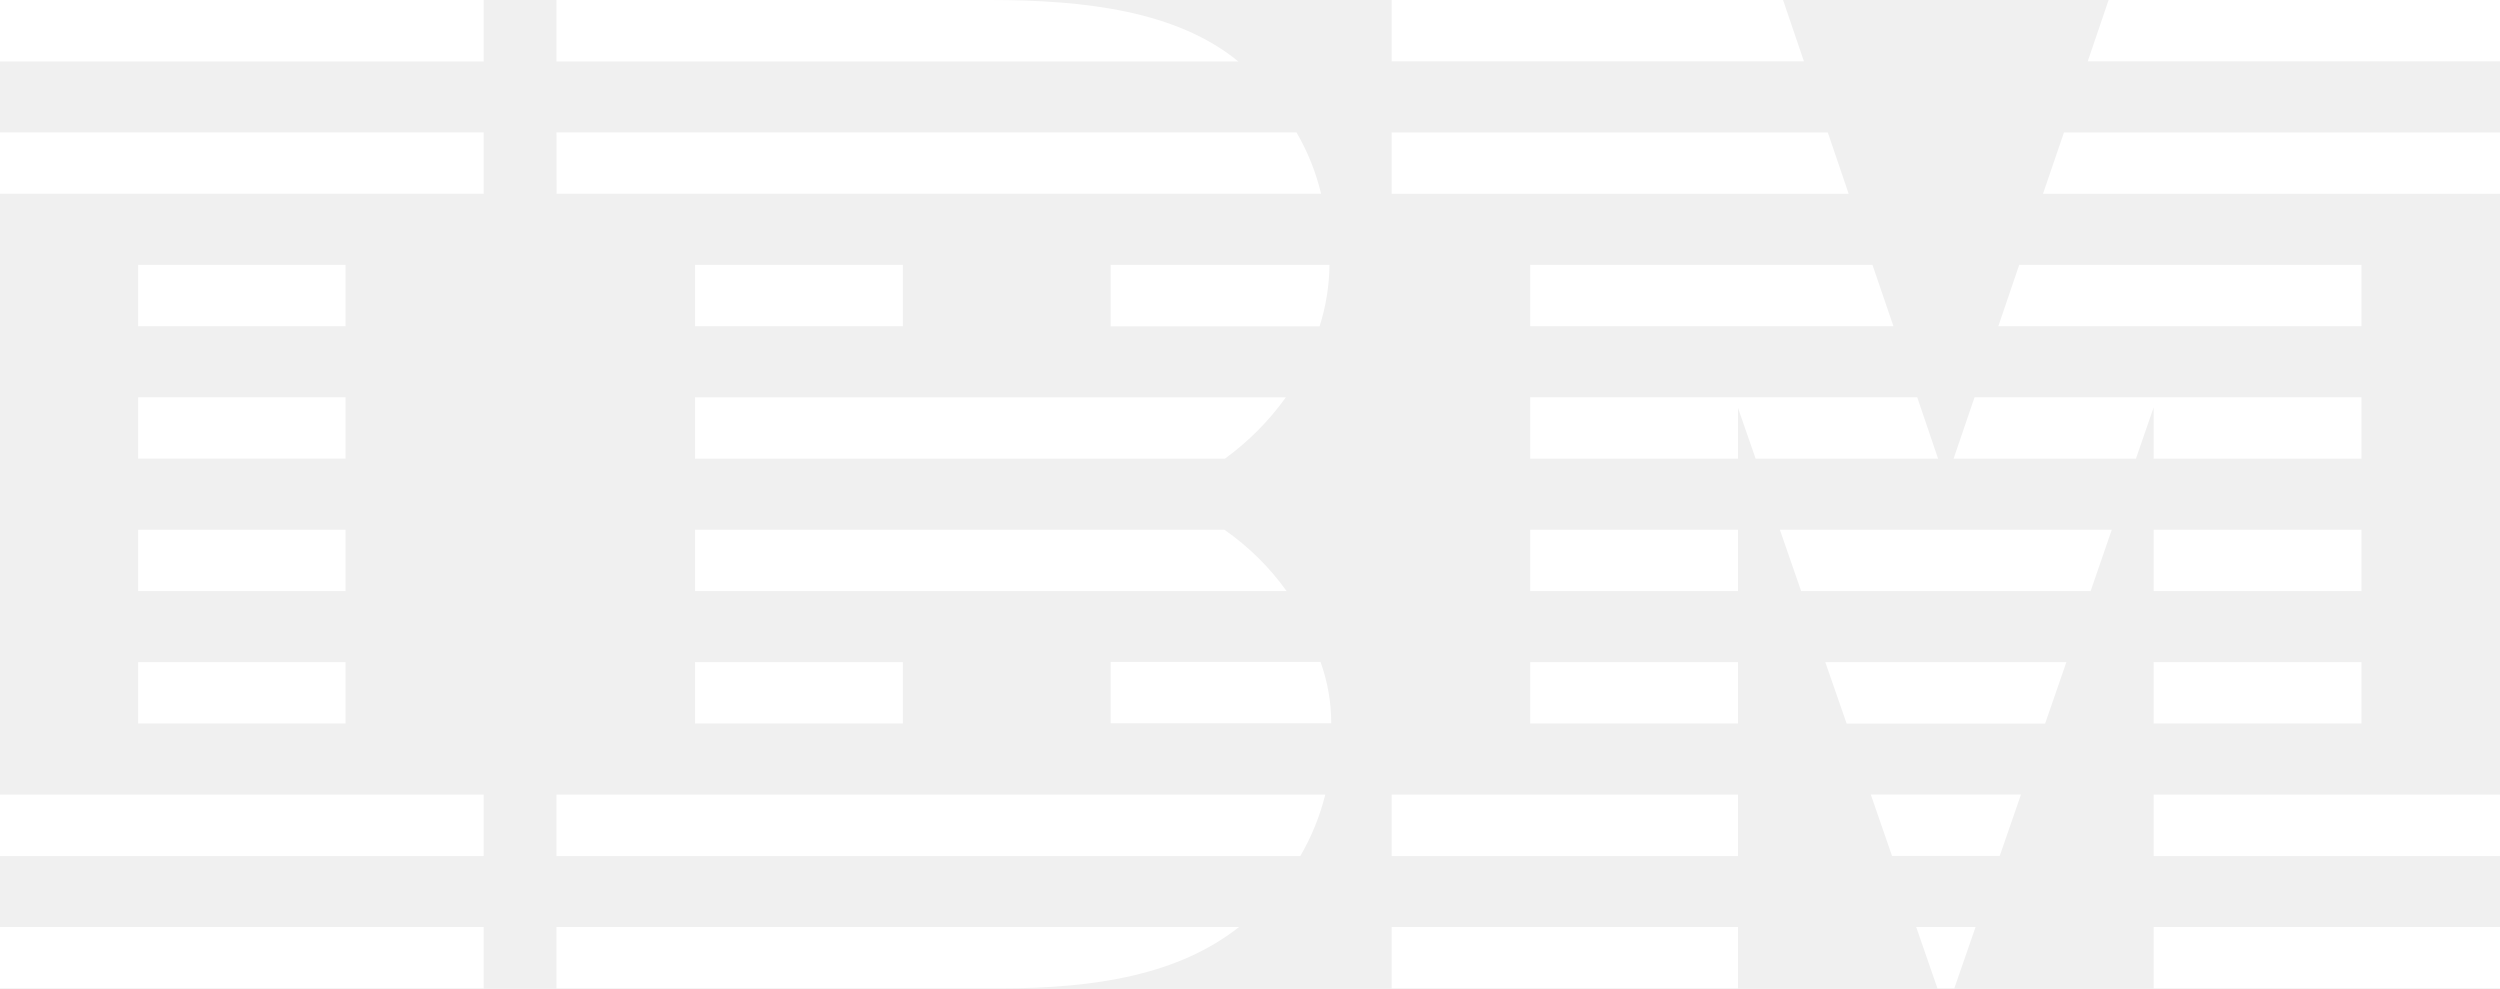
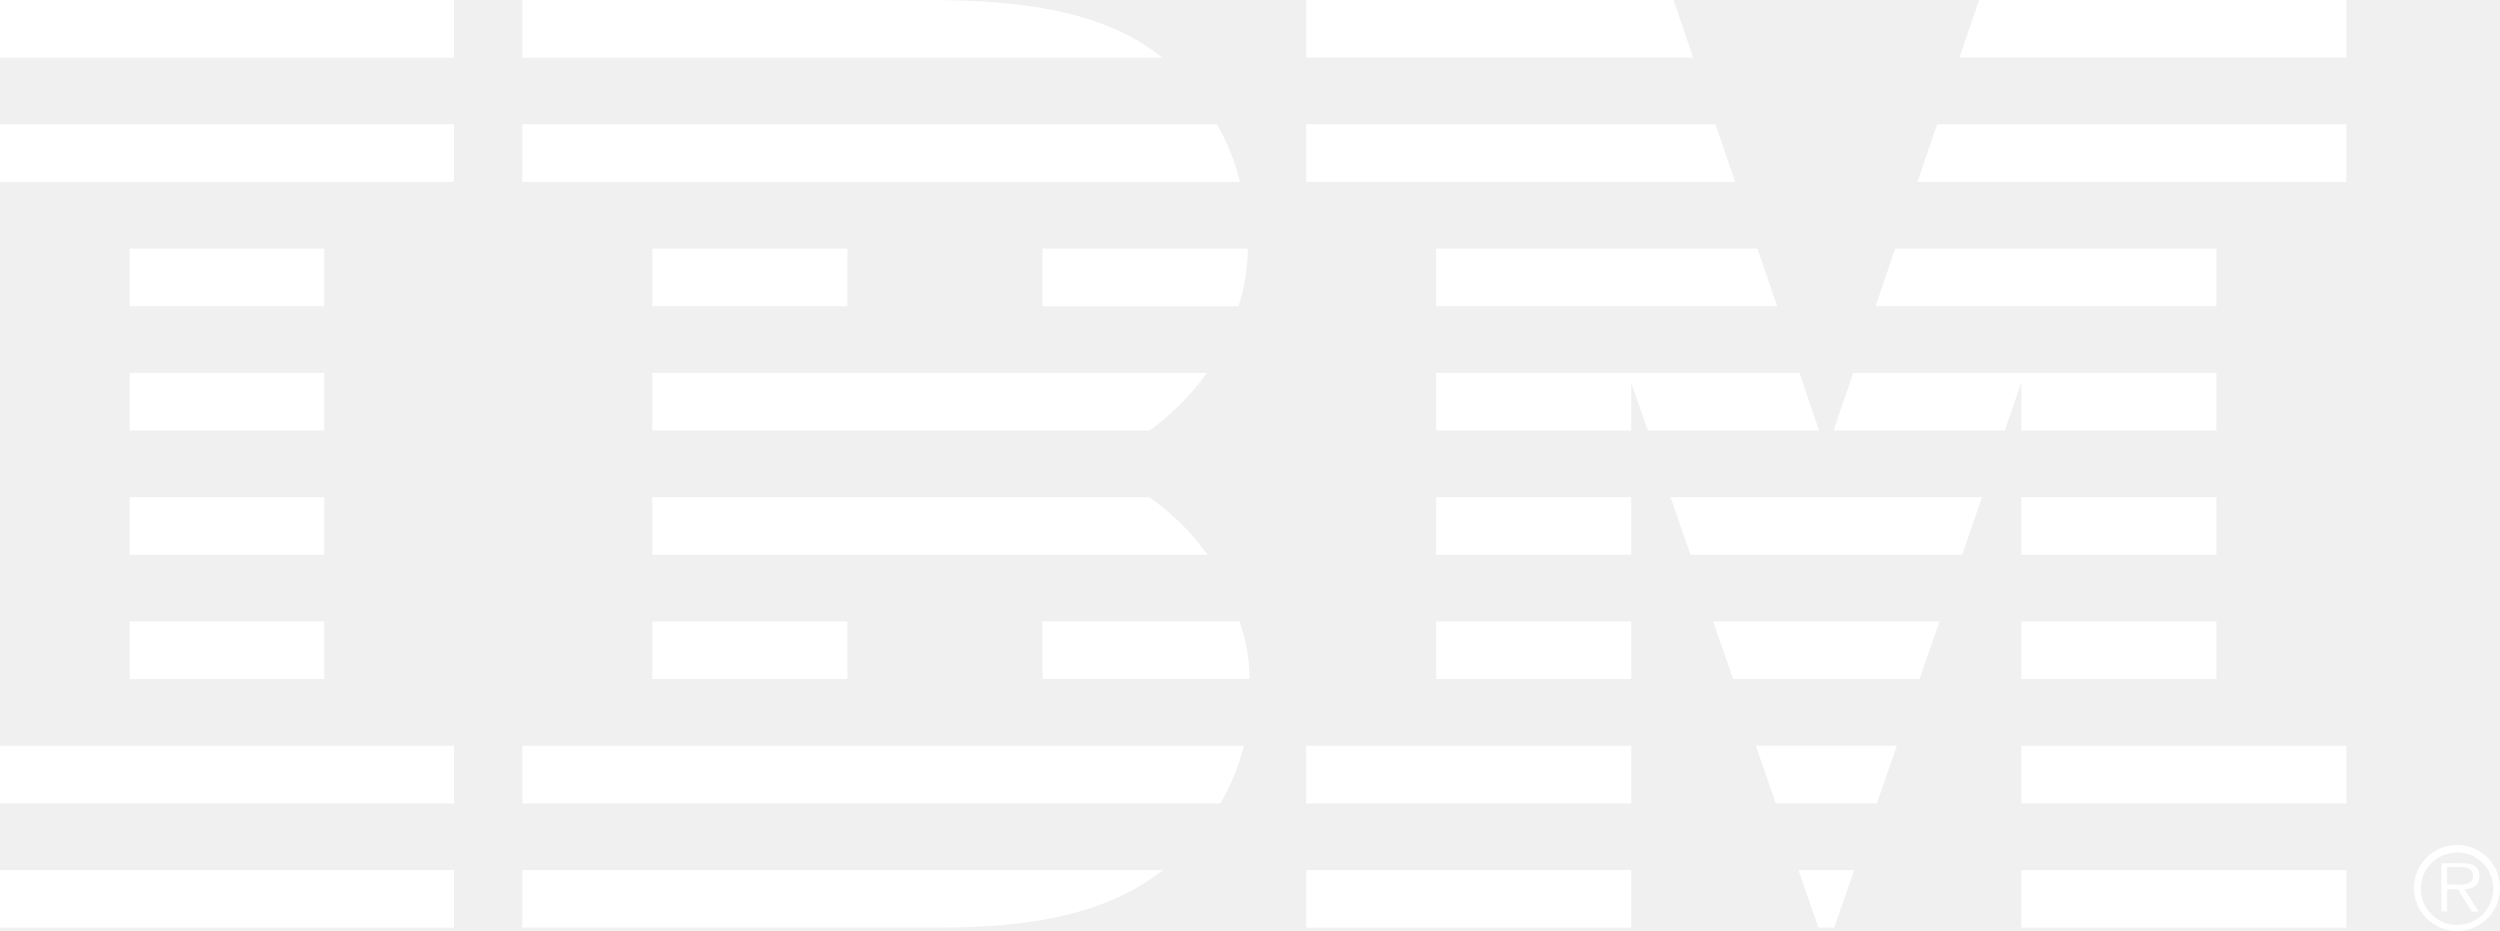
- <svg xmlns="http://www.w3.org/2000/svg" width="268.15" height="106.01" viewBox="0 0 268.15 106.01">
+ <svg xmlns="http://www.w3.org/2000/svg" width="285.7" height="106.35" viewBox="0 0 285.7 106.35">
  <defs>
    <style>.cls-1{fill:#fff;}</style>
  </defs>
  <g id="Layer_2" data-name="Layer 2">
-     <g id="Layer_4" data-name="Layer 4">
+     <g id="Layer_8" data-name="Layer 8">
+       <path class="cls-1" d="M275.87,101.4a4.92,4.92,0,1,1,4.93,5A4.93,4.93,0,0,1,275.87,101.4Zm9.06,0a4.14,4.14,0,1,0-4.13,4.3A4.11,4.11,0,0,0,284.92,101.4Zm-1.67,2.76h-.8l-1.57-2.54h-1.23v2.54H279V98.65h2.4c1.45,0,1.95.55,1.95,1.46,0,1.08-.75,1.48-1.73,1.51Zm-2.58-3.08c.78,0,1.92.13,1.92-1,0-.86-.7-1-1.38-1h-1.57v2Z" />
      <rect class="cls-1" width="51.88" height="6.59" />
      <rect class="cls-1" y="14.2" width="51.88" height="6.58" />
      <rect class="cls-1" y="85.23" width="51.88" height="6.59" />
      <rect class="cls-1" x="14.82" y="71.02" width="22.24" height="6.58" />
      <rect class="cls-1" x="14.82" y="56.82" width="22.24" height="6.58" />
      <rect class="cls-1" x="14.82" y="42.61" width="22.24" height="6.58" />
      <rect class="cls-1" x="14.82" y="28.41" width="22.24" height="6.58" />
      <rect class="cls-1" y="99.43" width="51.88" height="6.58" />
      <rect class="cls-1" x="164.13" y="71.02" width="22.29" height="6.58" />
      <polygon class="cls-1" points="198.07 77.61 219.36 77.61 221.64 71.02 195.78 71.02 198.07 77.61" />
      <rect class="cls-1" x="164.13" y="56.82" width="22.29" height="6.58" />
      <polygon class="cls-1" points="193.19 63.4 224.24 63.4 226.51 56.82 190.91 56.82 193.19 63.4" />
      <polygon class="cls-1" points="205.64 42.61 164.13 42.61 164.13 49.2 186.42 49.2 186.42 43.76 188.31 49.2 207.88 49.2 205.64 42.61" />
      <polygon class="cls-1" points="211.79 42.61 209.54 49.2 229.1 49.2 231 43.7 231 49.2 253.29 49.2 253.29 42.61 211.79 42.61" />
      <polygon class="cls-1" points="200.84 28.41 164.13 28.41 164.13 34.99 203.09 34.99 200.84 28.41" />
      <rect class="cls-1" x="231" y="71.02" width="22.29" height="6.58" />
      <rect class="cls-1" x="231" y="56.82" width="22.29" height="6.58" />
      <polygon class="cls-1" points="216.58 28.41 214.34 34.99 253.29 34.99 253.29 28.41 216.58 28.41" />
      <rect class="cls-1" x="231" y="99.43" width="37.15" height="6.58" />
      <rect class="cls-1" x="149.27" y="99.43" width="37.15" height="6.58" />
      <polygon class="cls-1" points="207.81 106.01 209.62 106.01 211.9 99.43 205.53 99.43 207.81 106.01" />
      <rect class="cls-1" x="231" y="85.23" width="37.15" height="6.59" />
      <rect class="cls-1" x="149.27" y="85.23" width="37.15" height="6.59" />
      <polygon class="cls-1" points="202.94 91.81 214.49 91.81 216.77 85.22 200.66 85.22 202.94 91.81" />
      <polygon class="cls-1" points="226.17 0 223.93 6.58 268.15 6.58 268.15 0 226.17 0" />
      <polygon class="cls-1" points="191.25 0 149.27 0 149.27 6.58 193.49 6.58 191.25 0" />
      <polygon class="cls-1" points="221.38 14.21 219.13 20.79 268.15 20.79 268.15 14.21 221.38 14.21" />
      <polygon class="cls-1" points="196.05 14.21 149.27 14.21 149.27 20.79 198.29 20.79 196.05 14.21" />
      <rect class="cls-1" x="74.55" y="28.41" width="22.29" height="6.58" />
      <rect class="cls-1" x="74.55" y="71.02" width="22.29" height="6.58" />
      <path class="cls-1" d="M59.69,6.59h73.13C126.22,1.18,116.41,0,106.18,0H59.69Z" />
      <path class="cls-1" d="M59.69,14.2h79.37a24.2,24.2,0,0,1,2.64,6.58h-82Z" />
      <path class="cls-1" d="M74.55,56.82h56.78A27.52,27.52,0,0,1,138,63.4H74.55Z" />
      <path class="cls-1" d="M119.13,28.41h23.47A22.54,22.54,0,0,1,141.54,35H119.13Z" />
      <path class="cls-1" d="M119.13,71h22.51a19.4,19.4,0,0,1,1.15,6.58H119.13Z" />
      <path class="cls-1" d="M59.69,85.23h82.46a25.22,25.22,0,0,1-2.68,6.59H59.69Z" />
      <path class="cls-1" d="M59.69,99.43H132.9c-6.45,5.09-15.28,6.58-25.51,6.58H59.69Z" />
      <path class="cls-1" d="M74.55,49.2h56.83a29.13,29.13,0,0,0,6.54-6.58H74.55Z" />
    </g>
  </g>
</svg>
